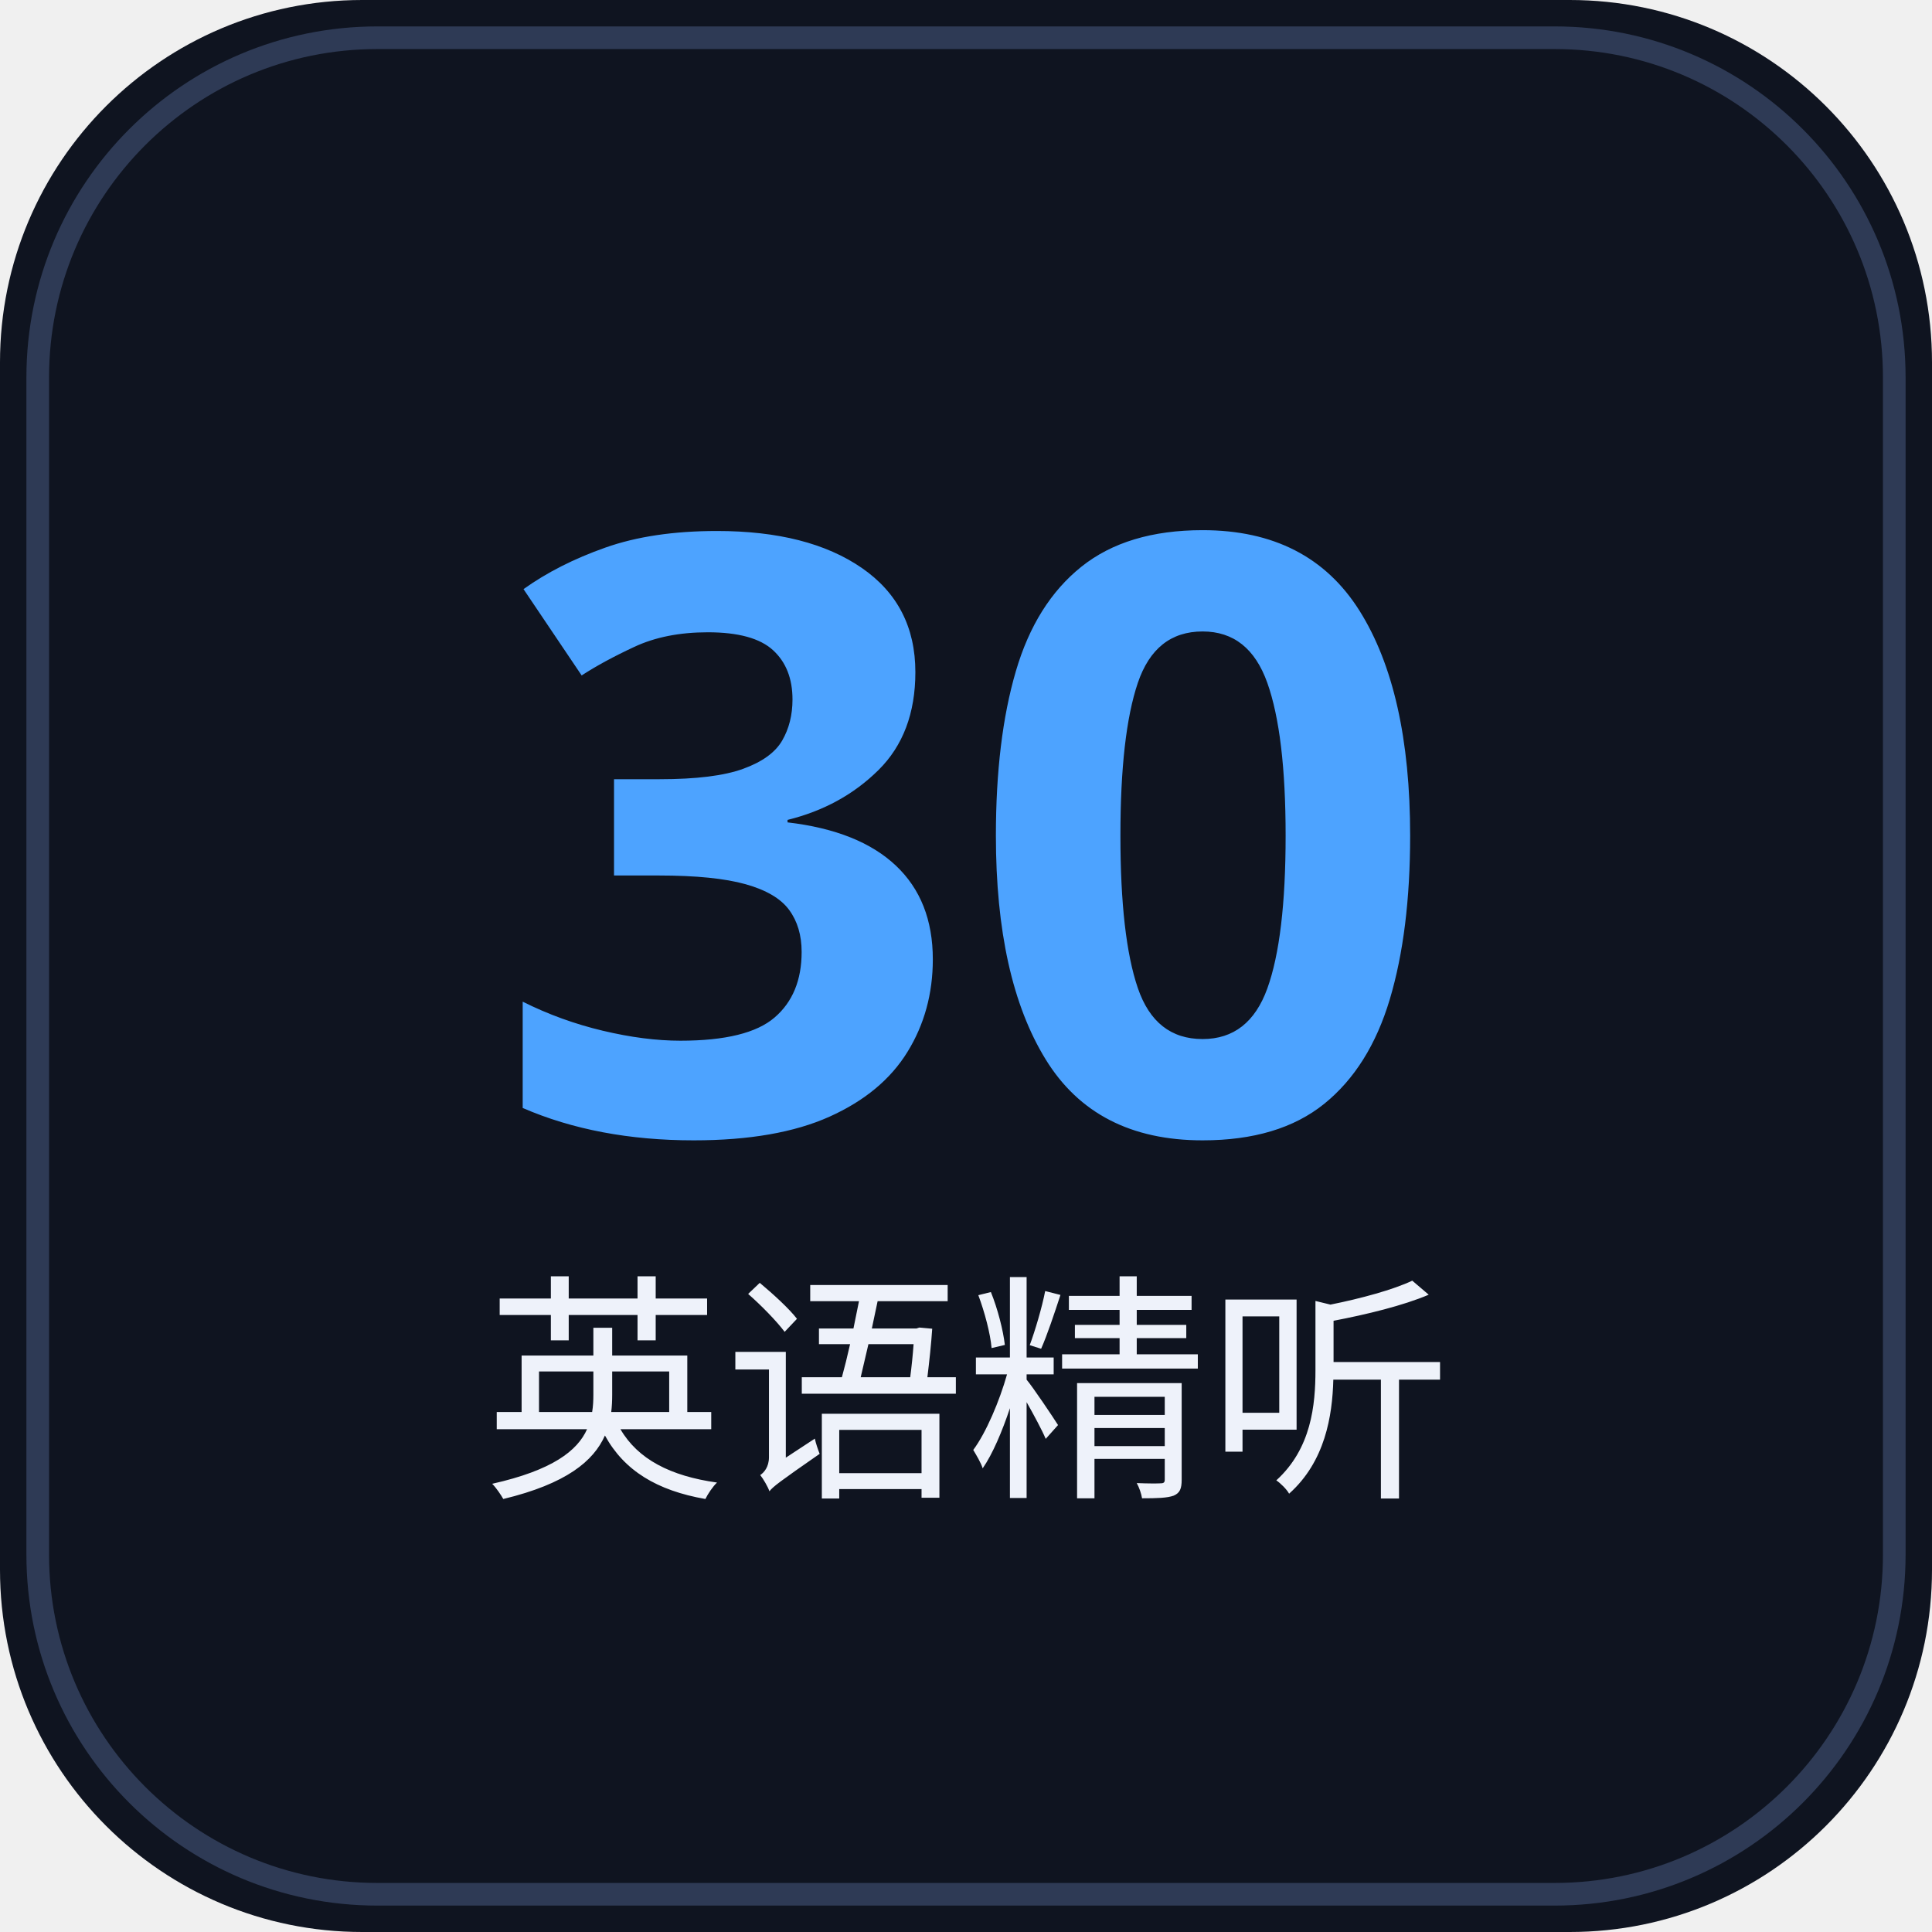
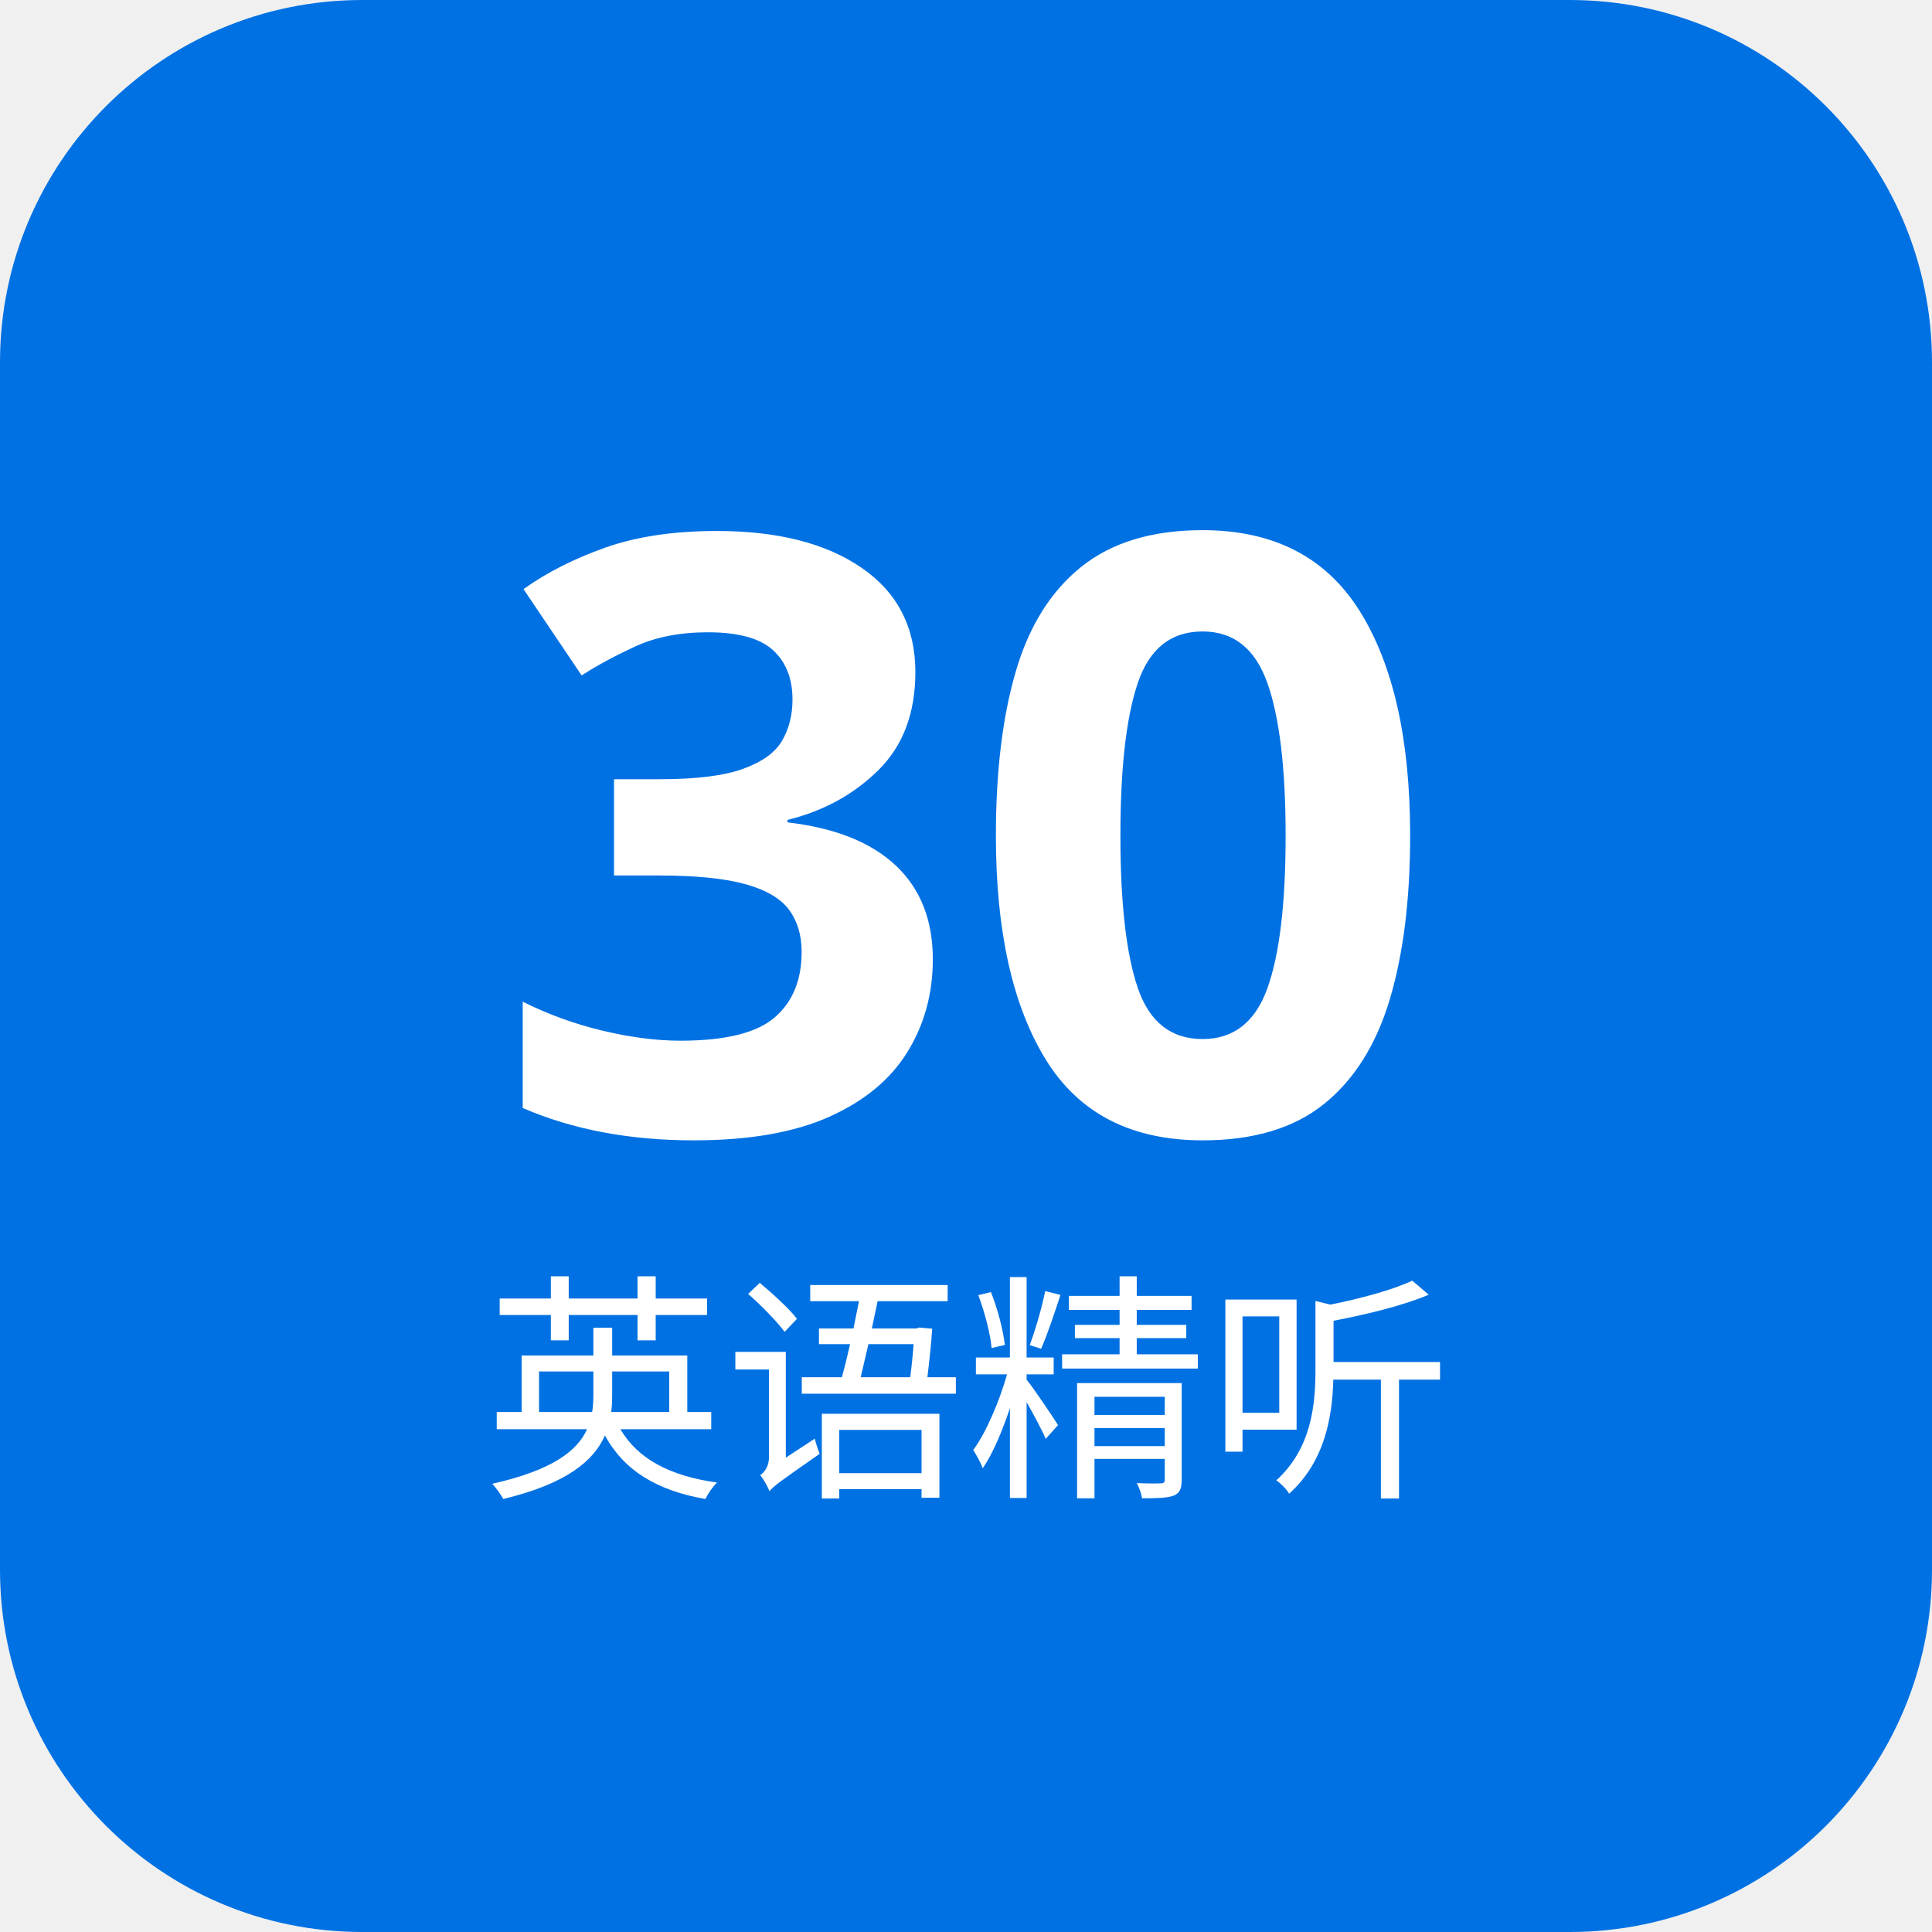
<svg xmlns="http://www.w3.org/2000/svg" viewBox="0 0 512 512">
-   <rect width="512" height="512" rx="96" fill="#0f1420" />
-   <rect x="10" y="10" width="492" height="492" rx="90" fill="none" stroke="#2e3a55" stroke-width="6" />
-   <text x="256" y="300" font-size="220" text-anchor="middle" fill="#4da3ff" font-family="sans-serif" font-weight="bold">30</text>
-   <text x="256" y="392" font-size="64" text-anchor="middle" fill="#eef2fa" font-family="sans-serif">英语精听</text>
+   <rect width="512" height="512" rx="96" fill="#0071e3" />
+   <text x="256" y="300" font-size="220" text-anchor="middle" fill="#ffffff" font-family="sans-serif" font-weight="bold">30</text>
+   <text x="256" y="392" font-size="64" text-anchor="middle" fill="#ffffff" font-family="sans-serif">英语精听</text>
</svg>
